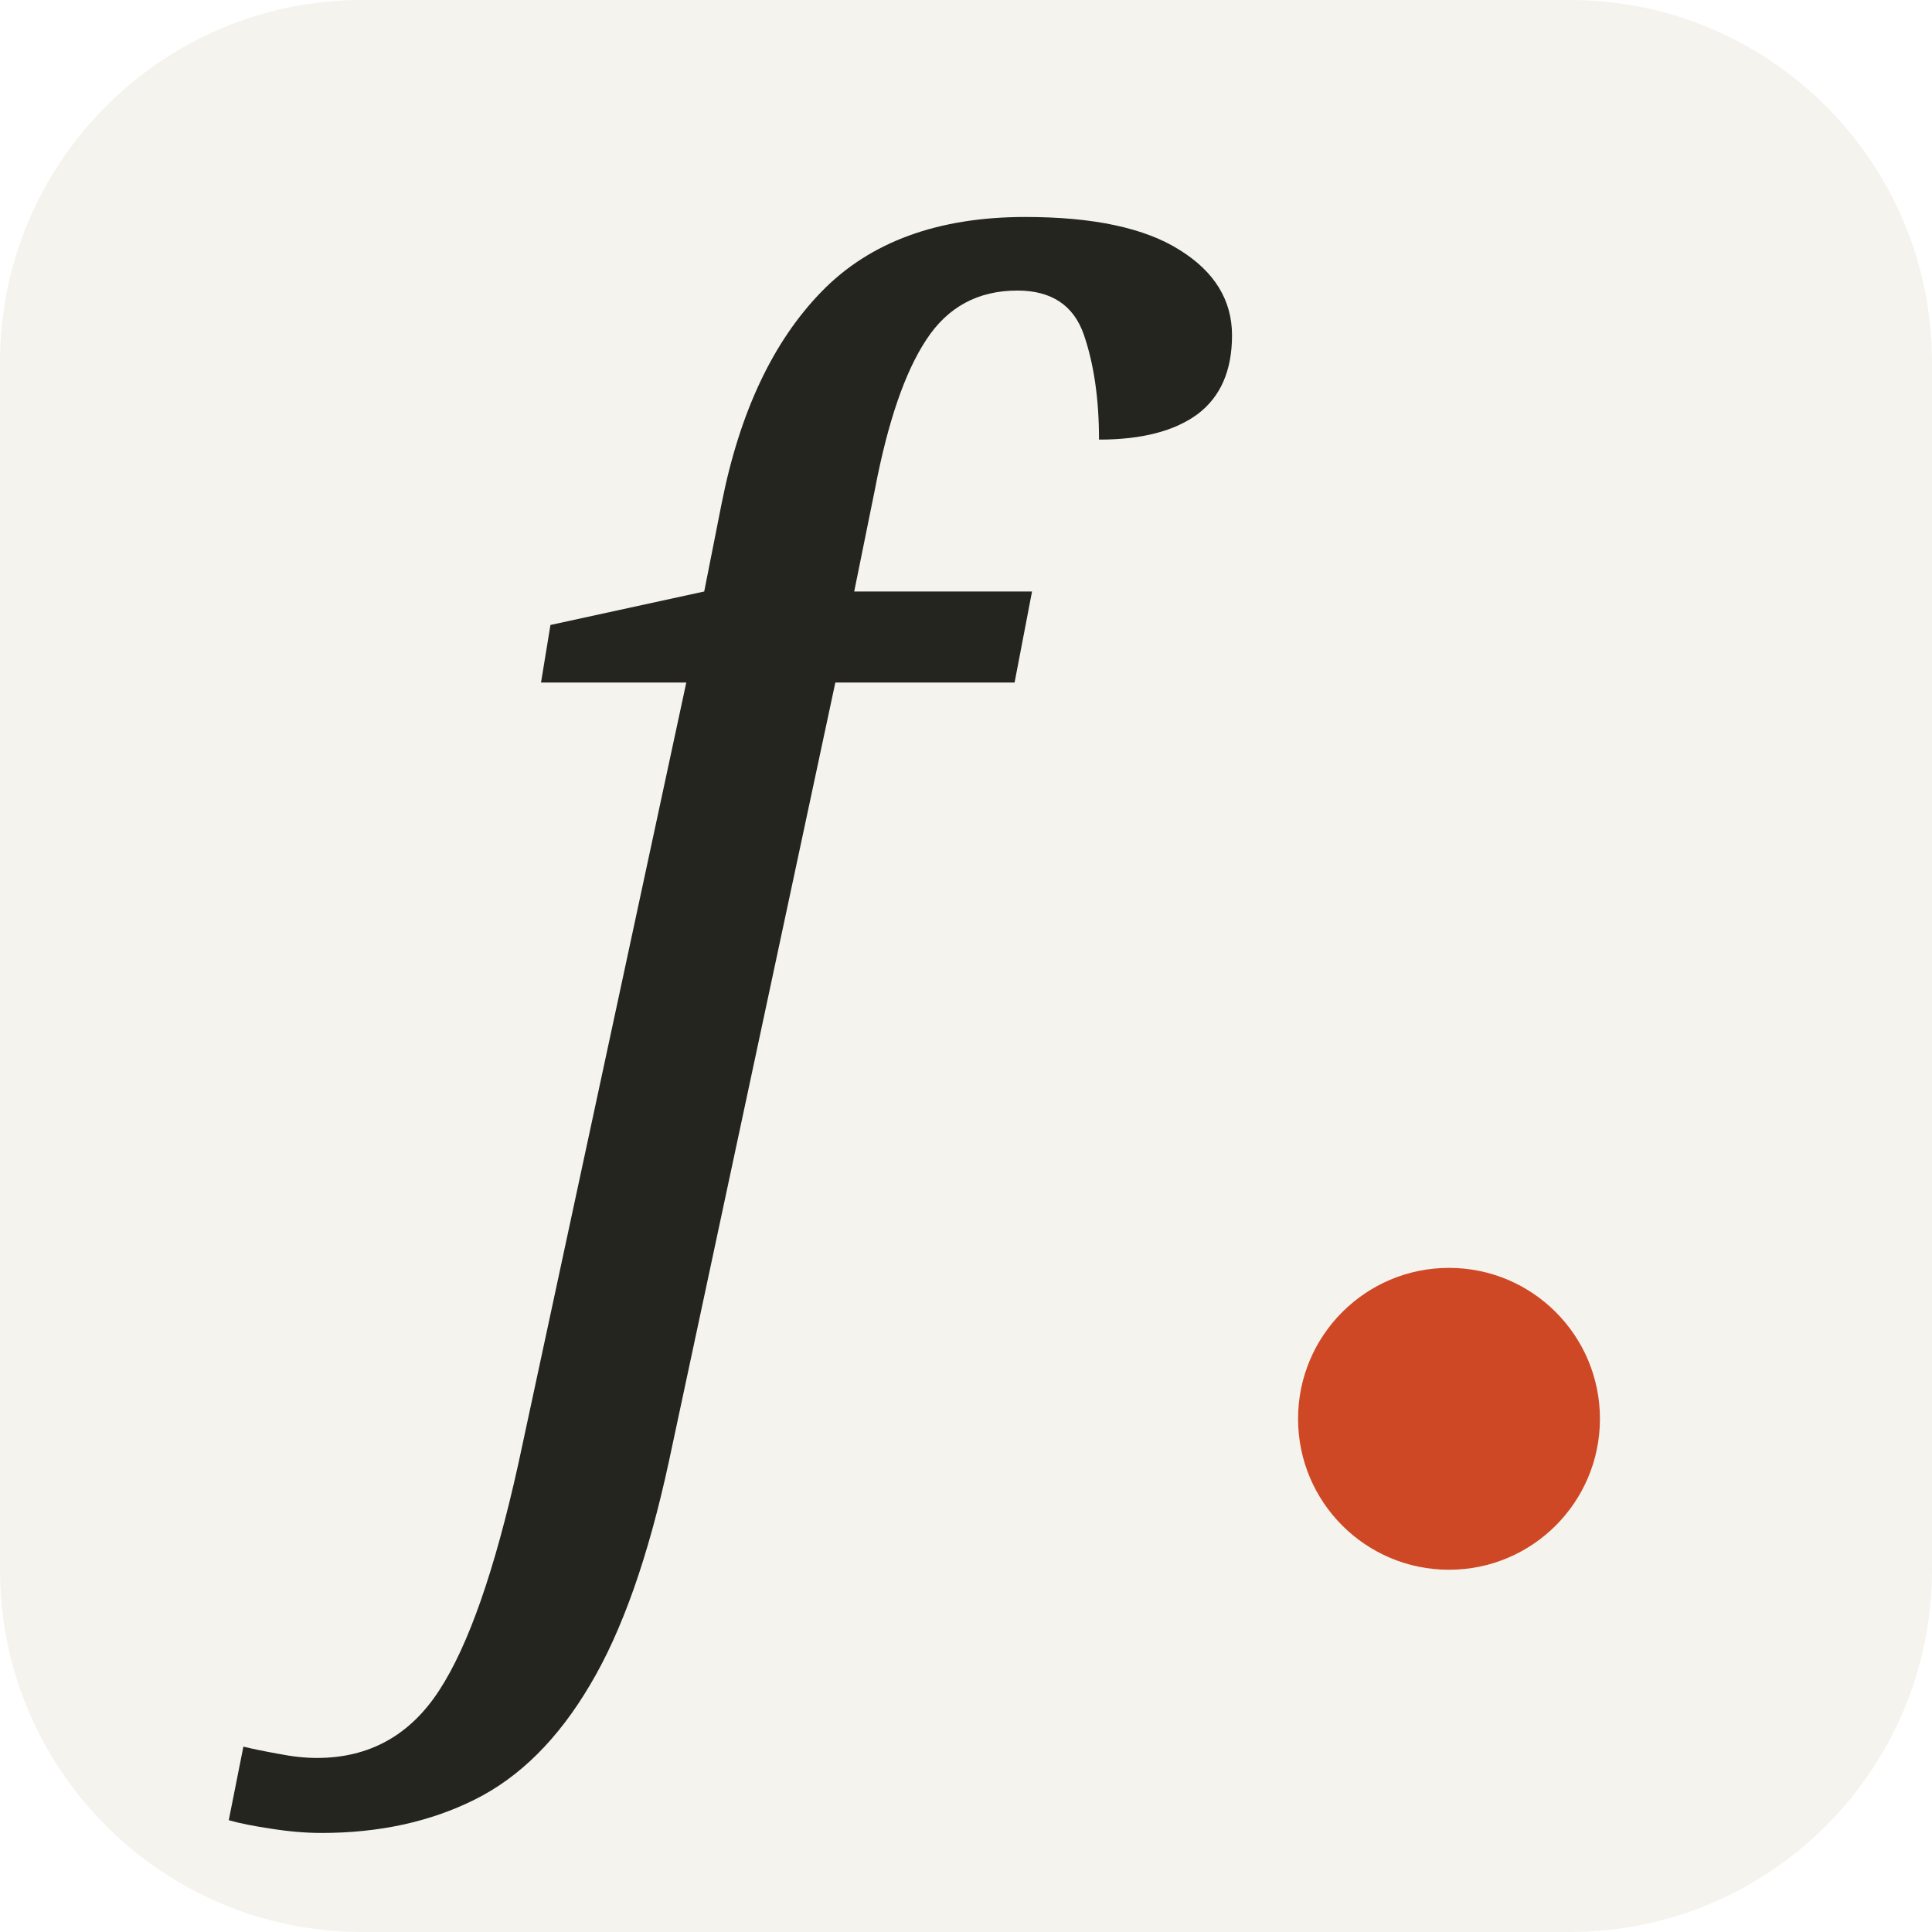
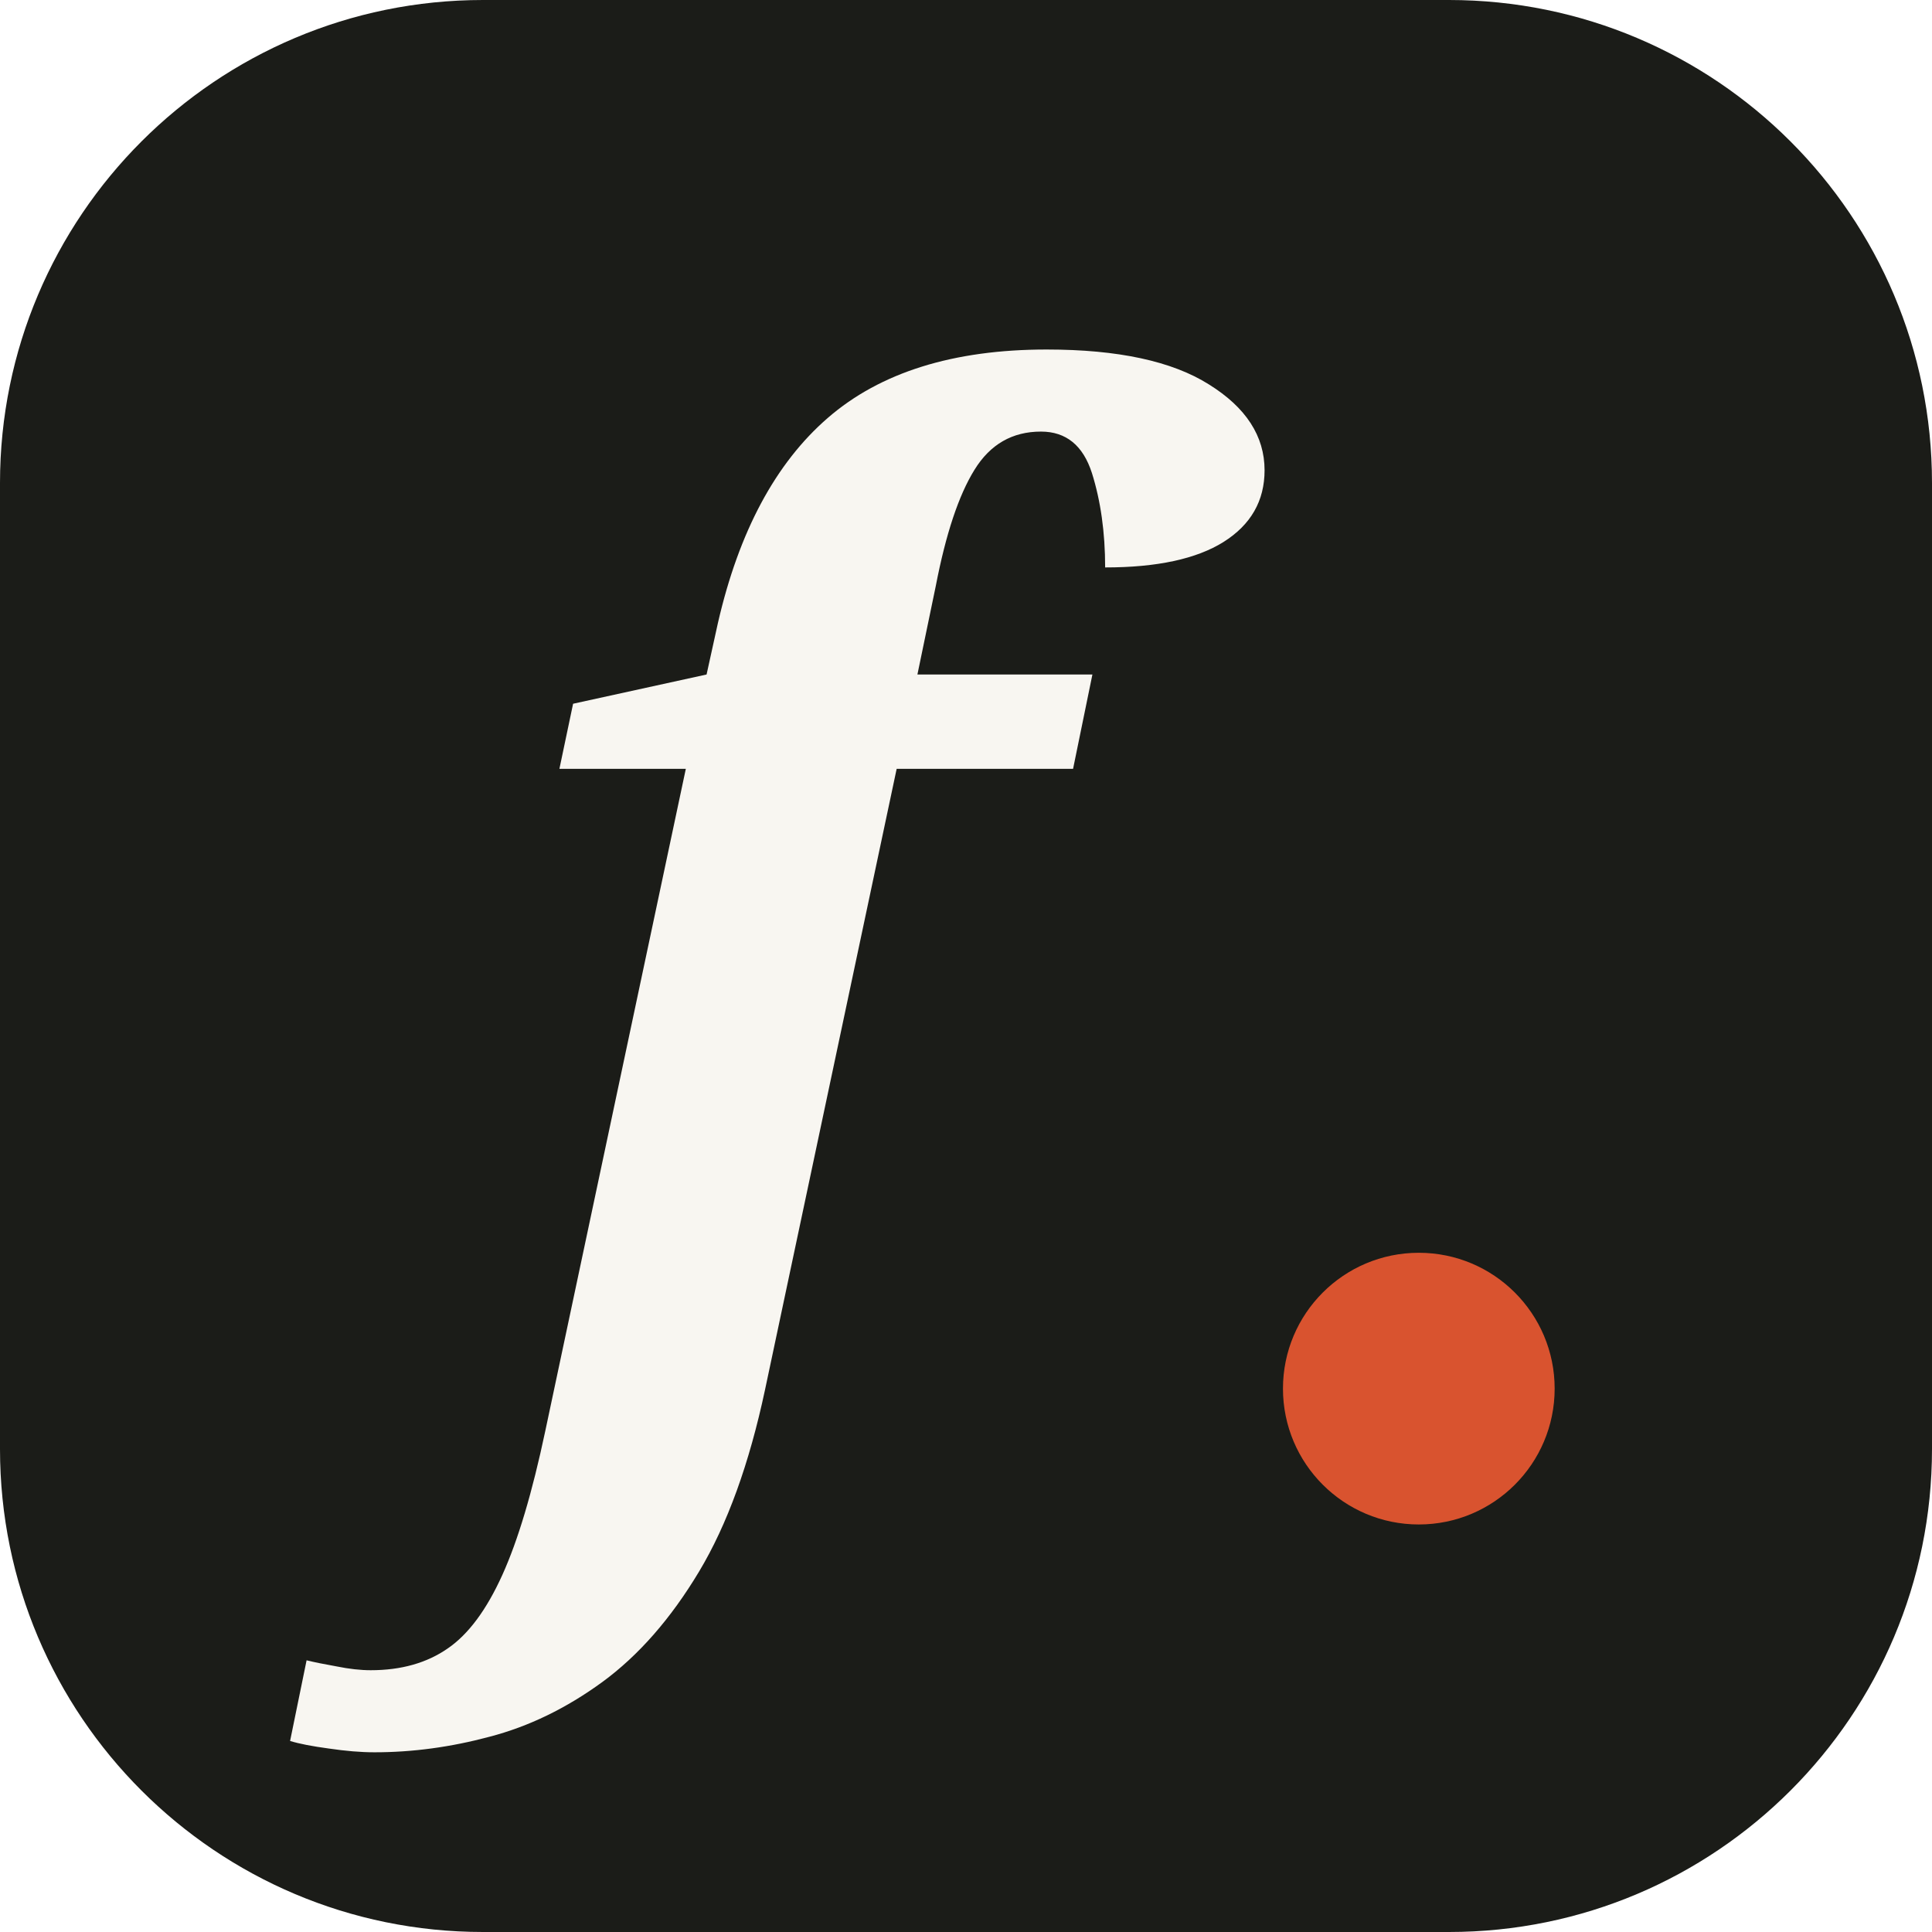
<svg xmlns="http://www.w3.org/2000/svg" viewBox="0 0 64 64">
-   <rect width="64" height="64" rx="12" fill="#f5f3ed" />
-   <text x="15" y="48" font-family="Georgia,serif" font-style="italic" font-size="53" fill="#24251f">f</text>
-   <circle cx="48" cy="47" r="5" fill="#ce4825" />
+   <rect width="64" height="64" rx="16" fill="#1b1c18" />
+   <text x="16" y="47" font-family="Cinzel, Georgia, serif" font-style="italic" font-size="46" font-weight="700" fill="#f8f6f1">f</text>
+   <circle cx="47" cy="46" r="4.5" fill="#d9532f" />
</svg>
